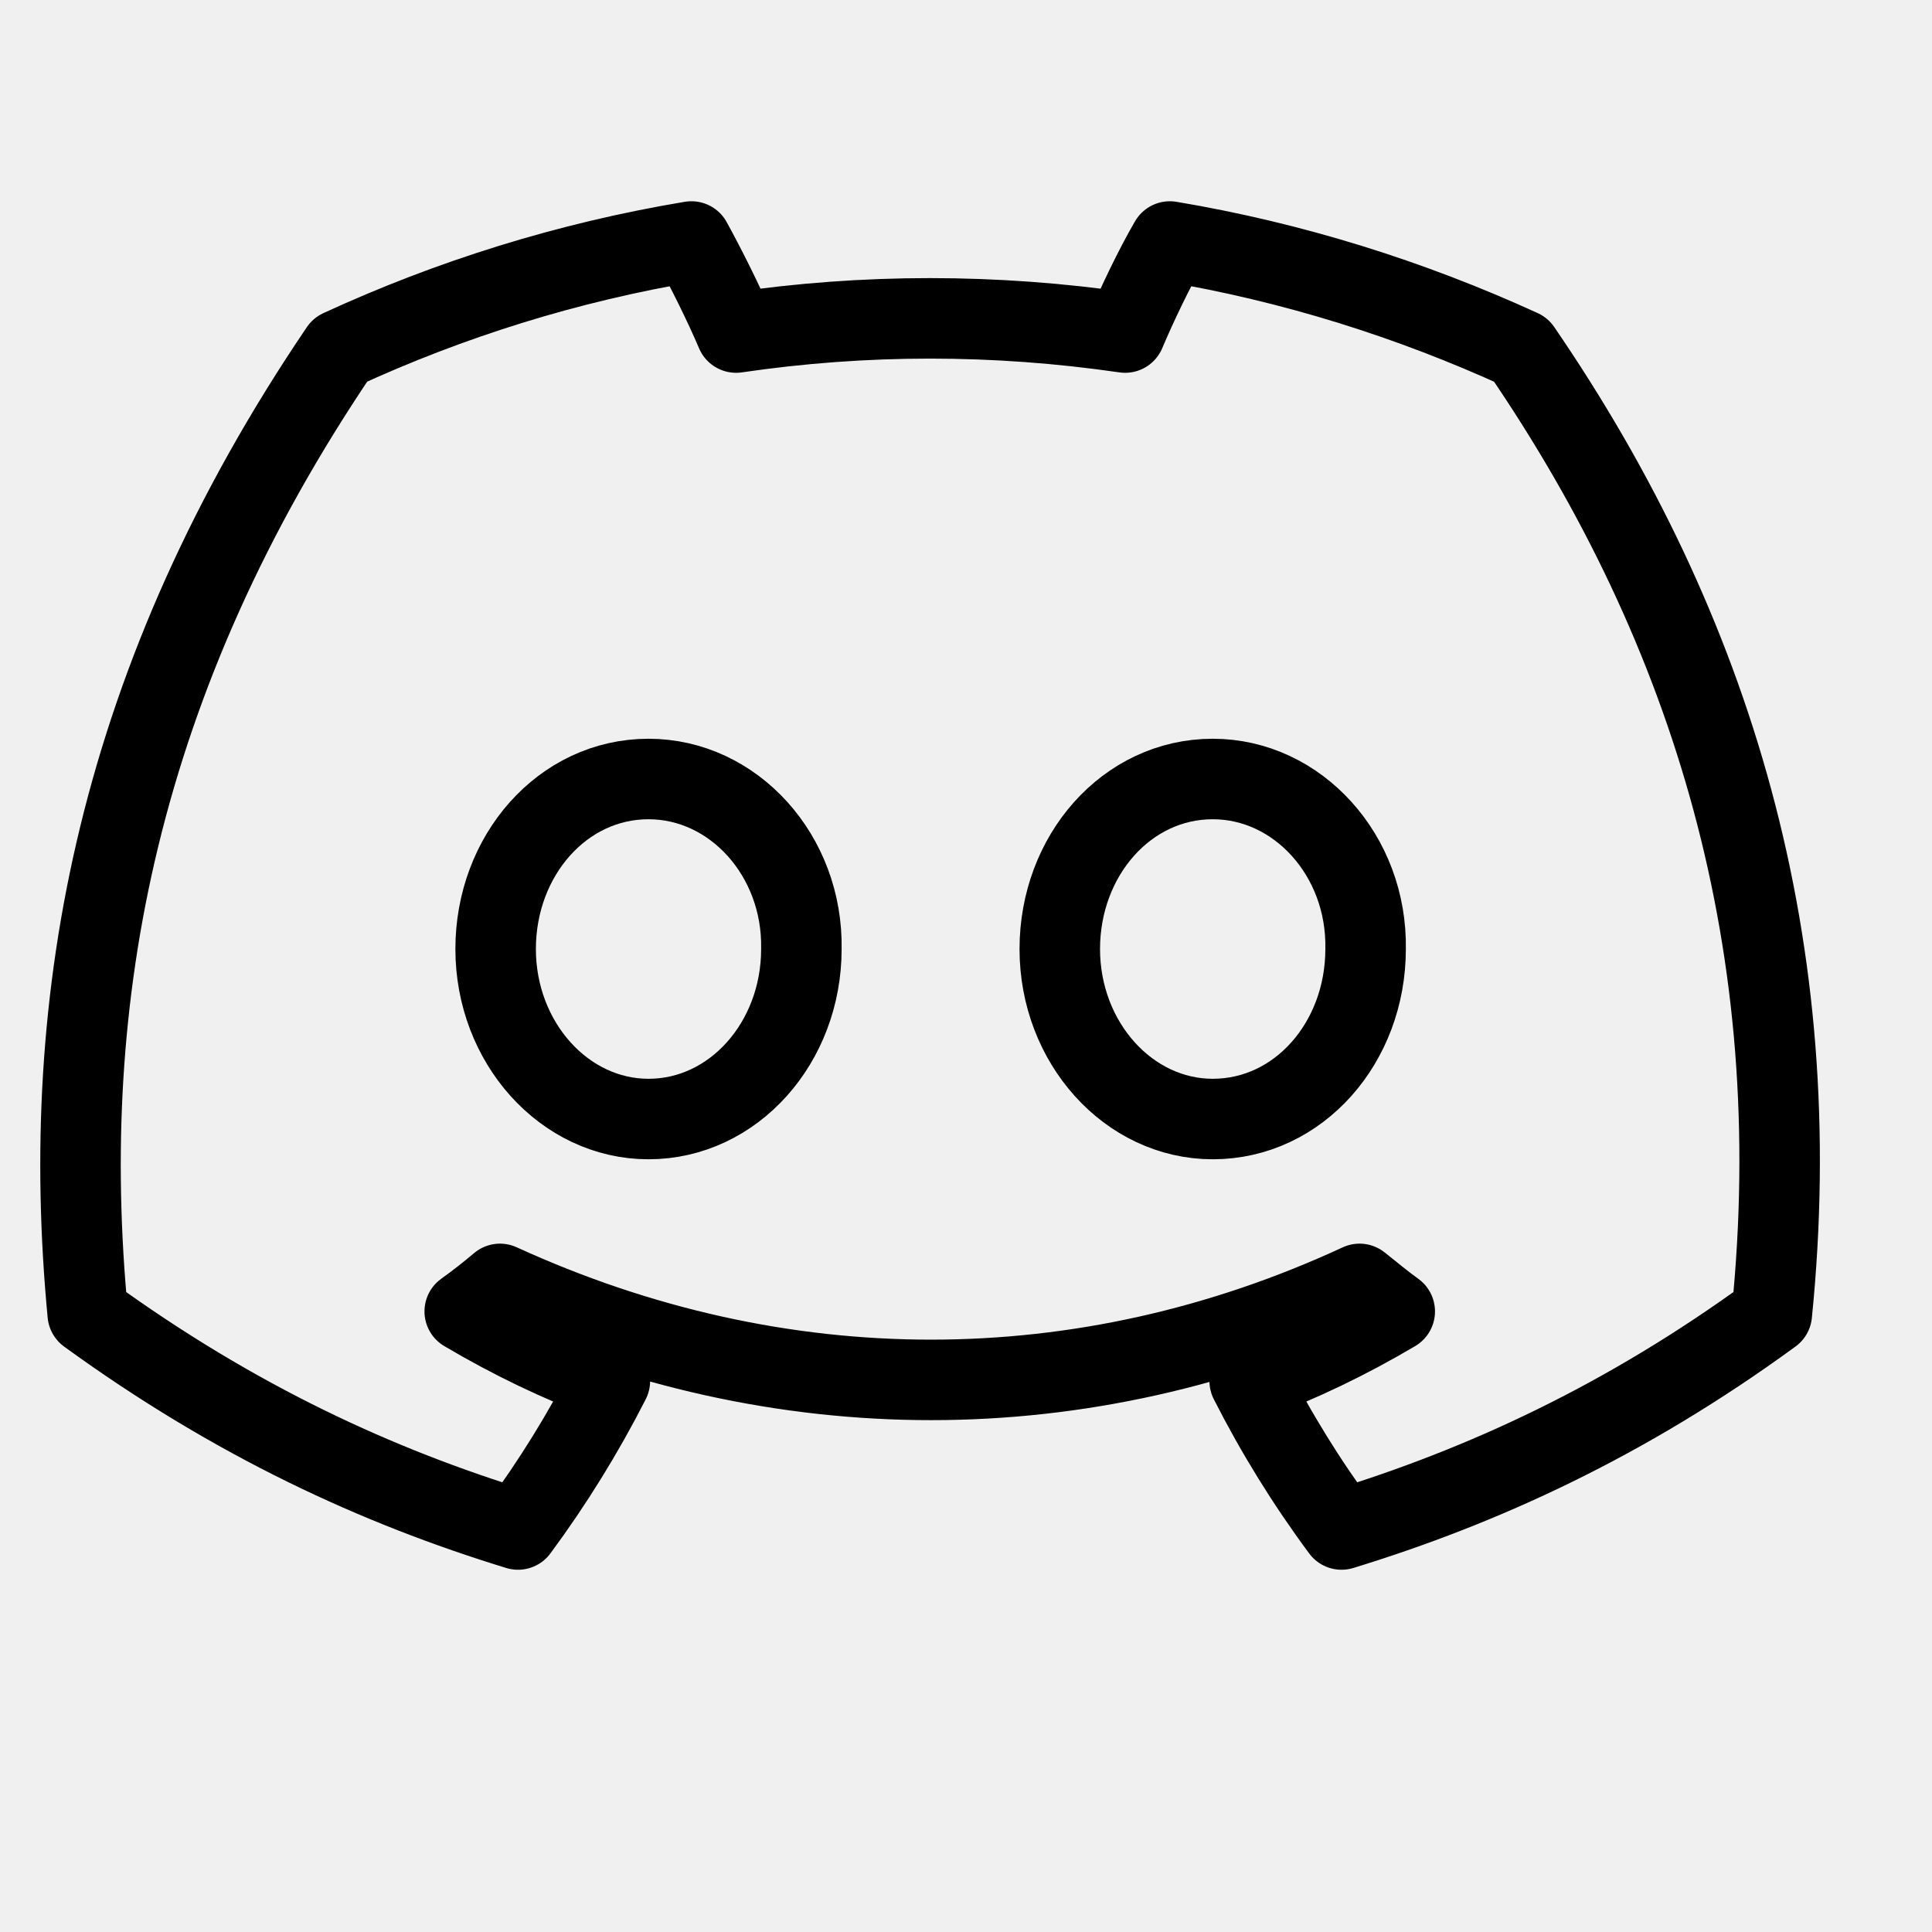
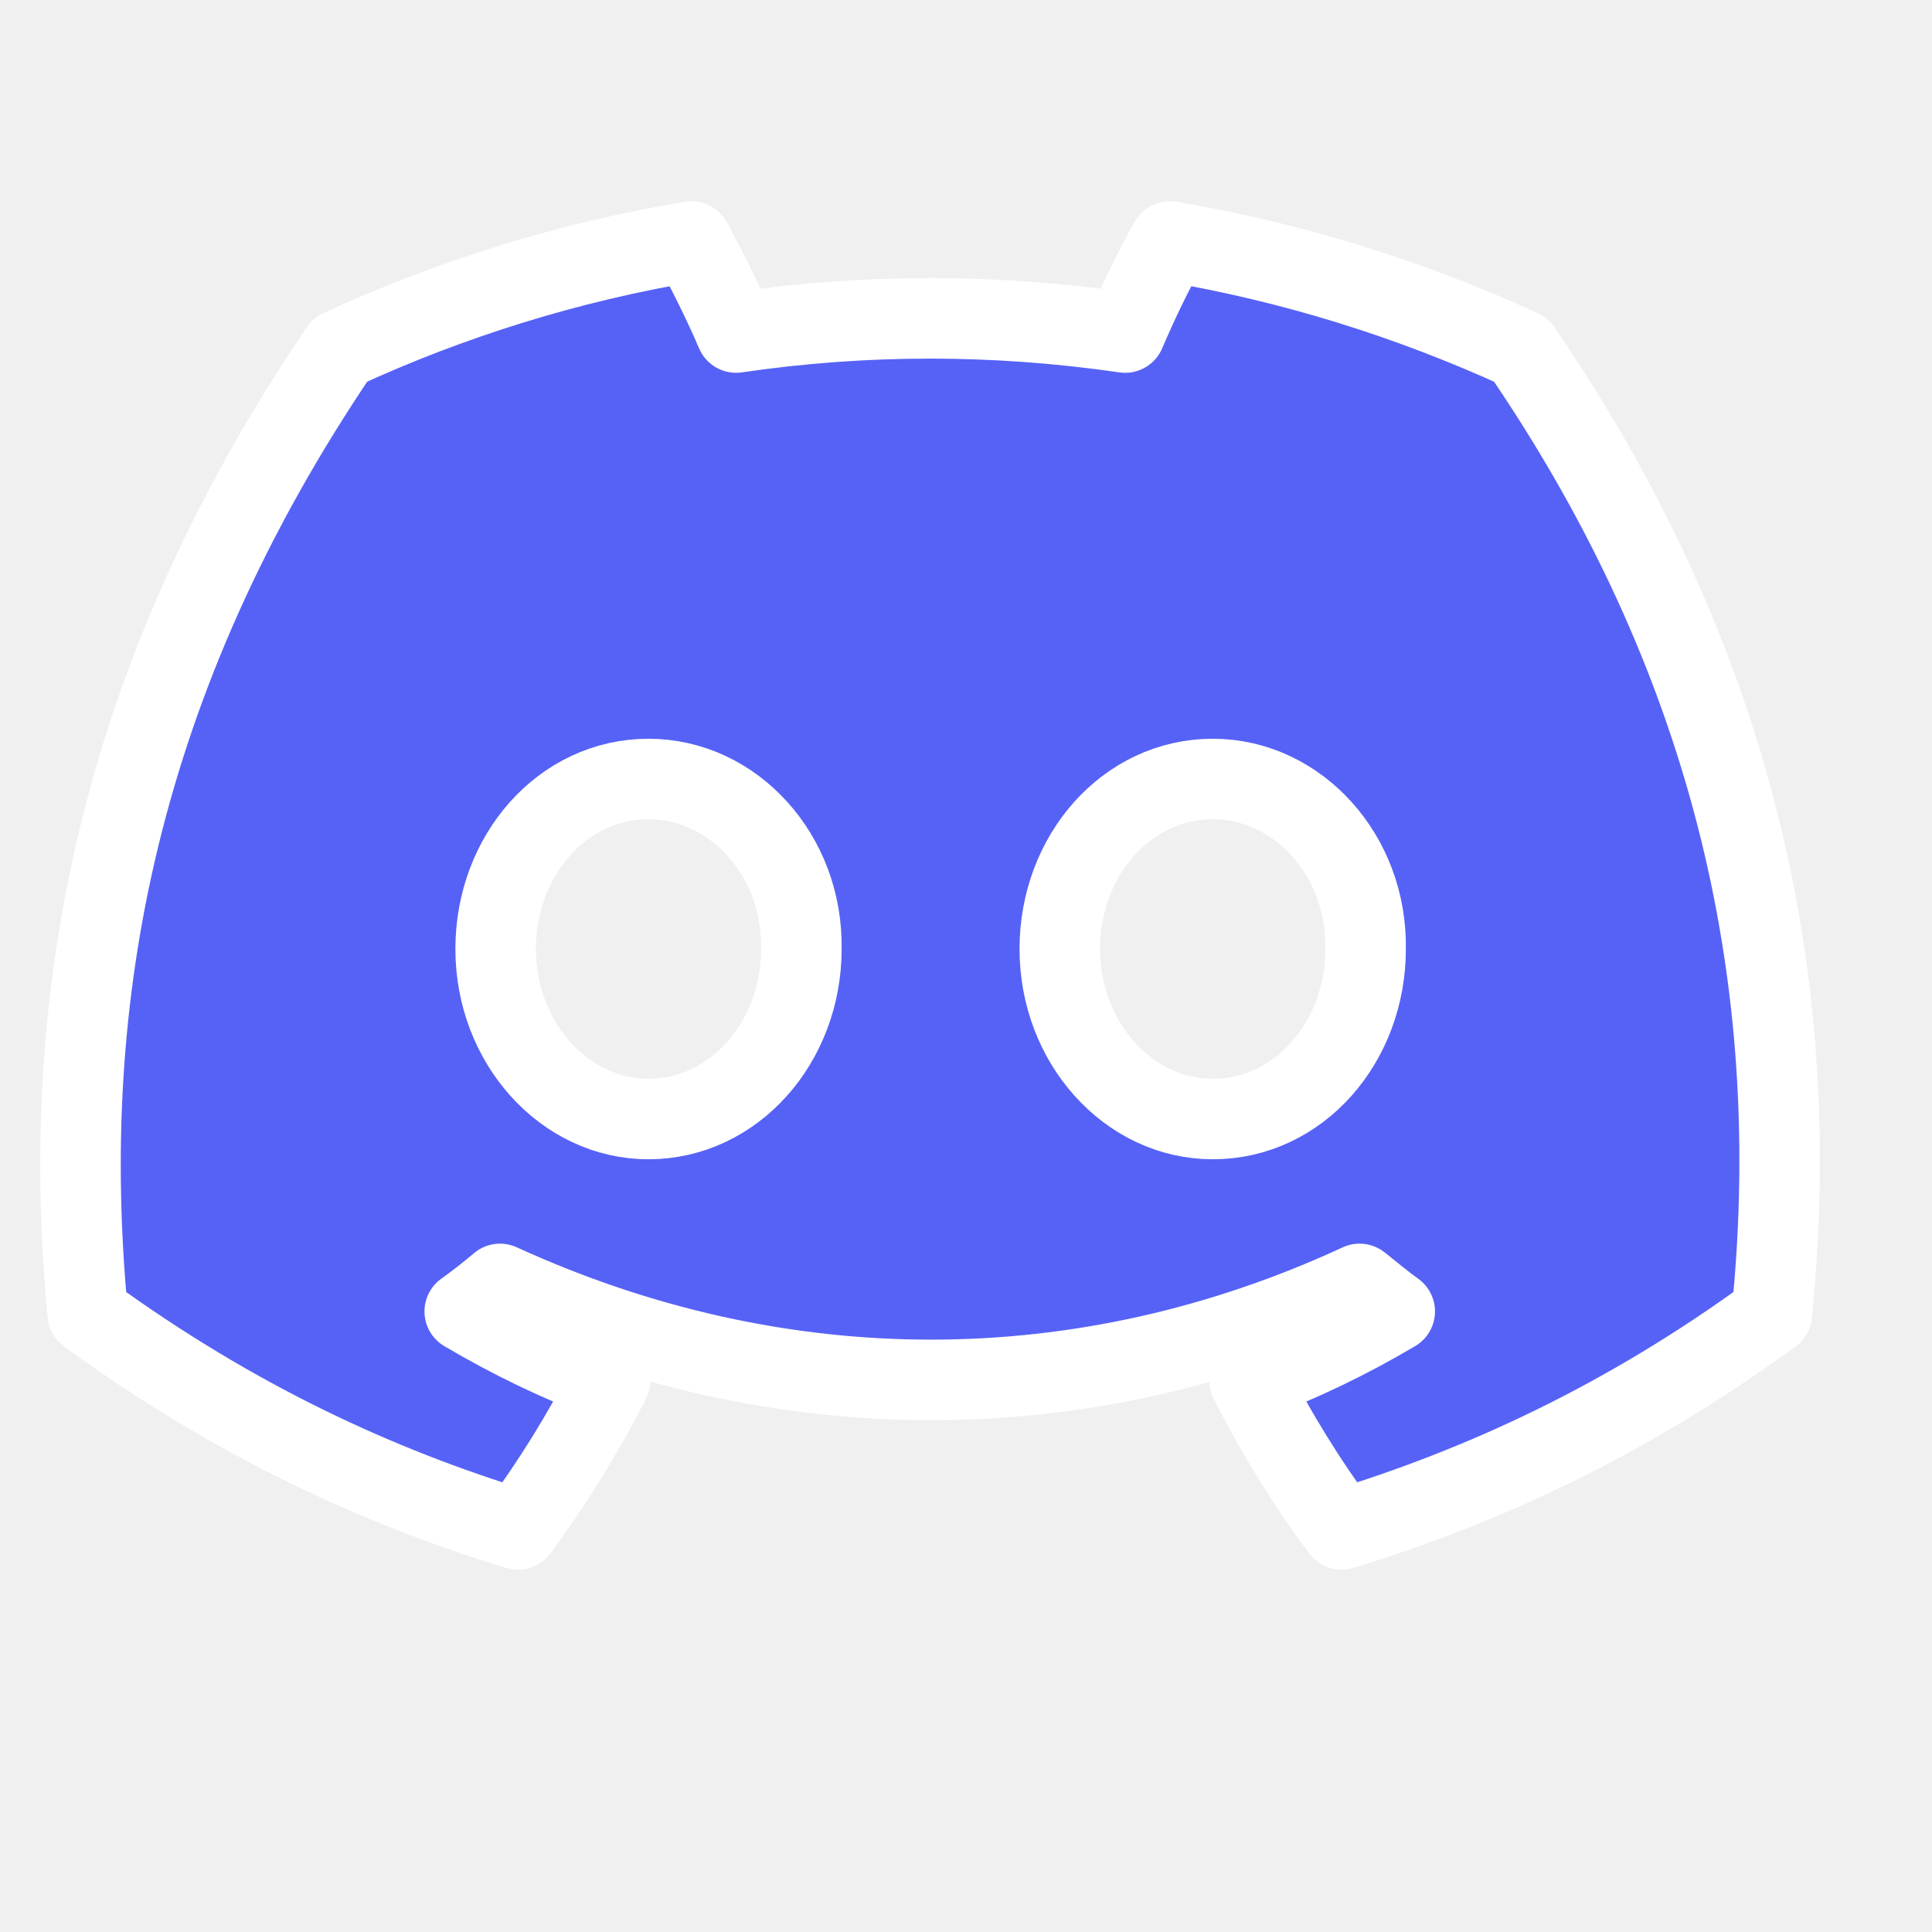
- <svg xmlns="http://www.w3.org/2000/svg" width="800px" height="800px" viewBox="0 0 24 24" fill="none">
-   <path d="M18.894 4.344C17.518 3.715 16.057 3.256 14.532 3C14.34 3.331 14.126 3.779 13.977 4.131C12.355 3.896 10.744 3.896 9.144 4.131C8.995 3.779 8.771 3.331 8.589 3C7.053 3.256 5.592 3.715 4.226 4.344C1.463 8.419 0.716 12.397 1.09 16.323C2.924 17.656 4.695 18.467 6.435 19C6.861 18.424 7.245 17.805 7.576 17.155C6.947 16.92 6.349 16.632 5.773 16.291C5.923 16.184 6.072 16.067 6.211 15.949C9.688 17.539 13.454 17.539 16.889 15.949C17.038 16.067 17.177 16.184 17.326 16.291C16.75 16.632 16.153 16.92 15.524 17.155C15.854 17.805 16.238 18.424 16.665 19C18.404 18.467 20.185 17.656 22.01 16.323C22.469 11.779 21.284 7.832 18.894 4.344ZM8.056 13.901C7.011 13.901 6.157 12.952 6.157 11.789C6.157 10.627 6.989 9.677 8.056 9.677C9.112 9.677 9.976 10.627 9.955 11.789C9.955 12.952 9.112 13.901 8.056 13.901ZM15.065 13.901C14.02 13.901 13.165 12.952 13.165 11.789C13.165 10.627 13.998 9.677 15.065 9.677C16.121 9.677 16.985 10.627 16.964 11.789C16.964 12.952 16.132 13.901 15.065 13.901Z" stroke="#000000" stroke-linejoin="round" />
+ <svg xmlns="http://www.w3.org/2000/svg" width="800px" height="800px" viewBox="0 0 24 24" fill="#5662f6">
+   <path d="M18.894 4.344C17.518 3.715 16.057 3.256 14.532 3C14.34 3.331 14.126 3.779 13.977 4.131C12.355 3.896 10.744 3.896 9.144 4.131C8.995 3.779 8.771 3.331 8.589 3C7.053 3.256 5.592 3.715 4.226 4.344C1.463 8.419 0.716 12.397 1.09 16.323C2.924 17.656 4.695 18.467 6.435 19C6.861 18.424 7.245 17.805 7.576 17.155C6.947 16.92 6.349 16.632 5.773 16.291C5.923 16.184 6.072 16.067 6.211 15.949C9.688 17.539 13.454 17.539 16.889 15.949C17.038 16.067 17.177 16.184 17.326 16.291C16.75 16.632 16.153 16.92 15.524 17.155C15.854 17.805 16.238 18.424 16.665 19C18.404 18.467 20.185 17.656 22.01 16.323C22.469 11.779 21.284 7.832 18.894 4.344ZM8.056 13.901C7.011 13.901 6.157 12.952 6.157 11.789C6.157 10.627 6.989 9.677 8.056 9.677C9.112 9.677 9.976 10.627 9.955 11.789C9.955 12.952 9.112 13.901 8.056 13.901ZM15.065 13.901C14.02 13.901 13.165 12.952 13.165 11.789C13.165 10.627 13.998 9.677 15.065 9.677C16.121 9.677 16.985 10.627 16.964 11.789C16.964 12.952 16.132 13.901 15.065 13.901Z" stroke="#ffffff" stroke-linejoin="round" />
</svg>
